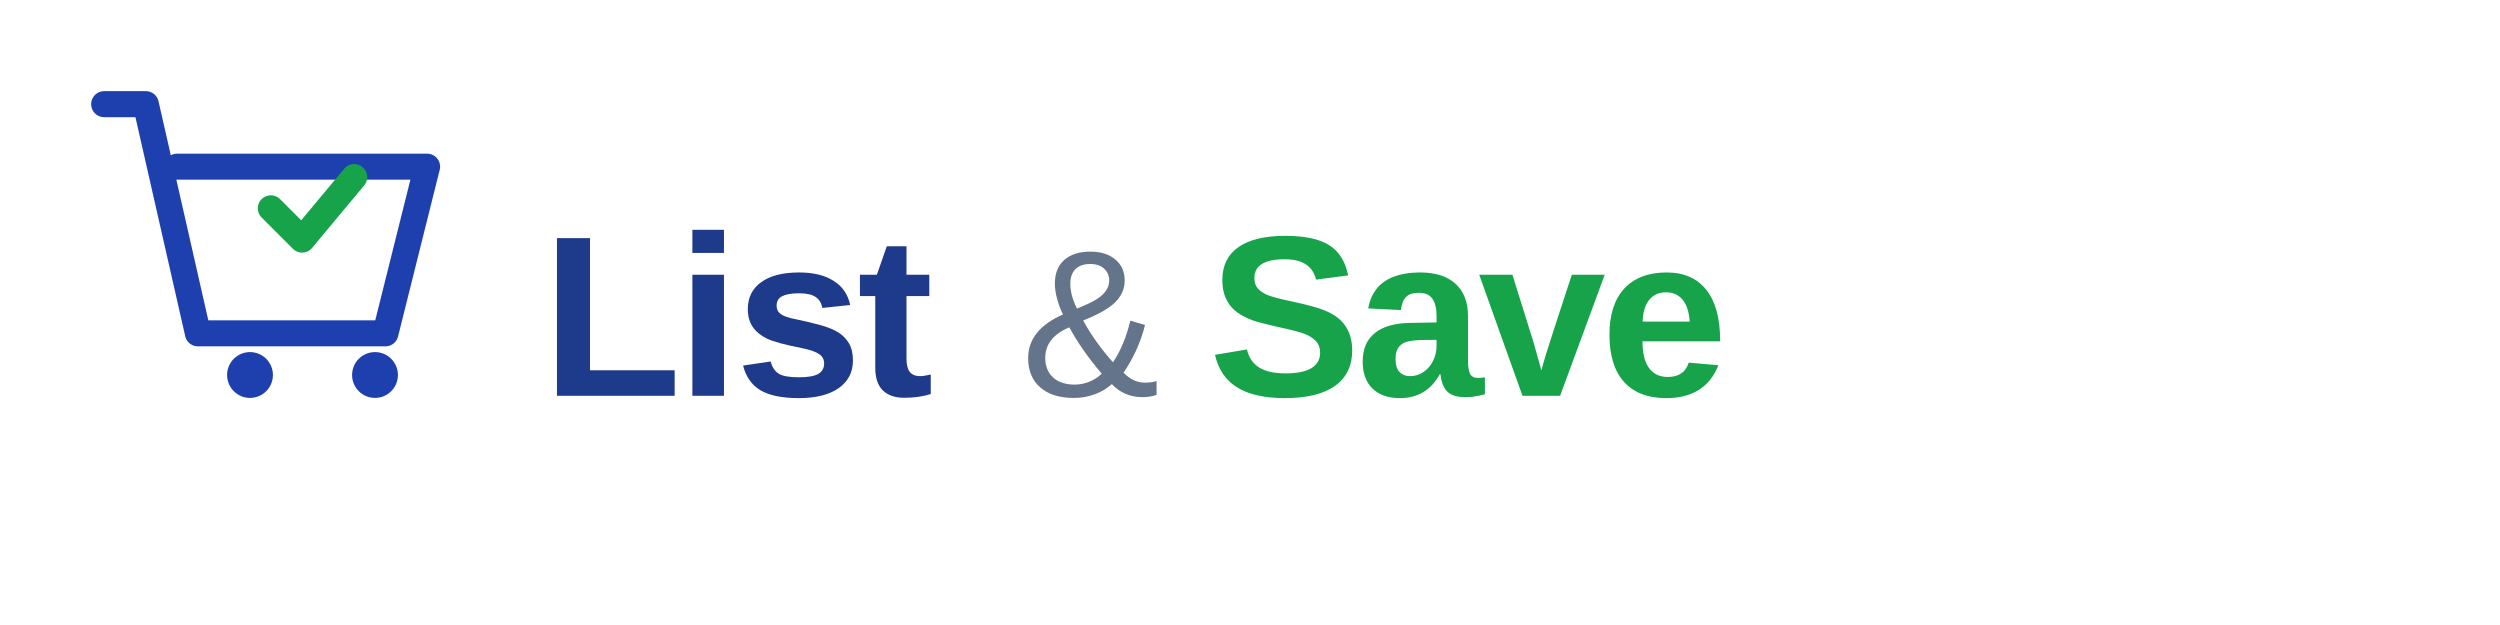
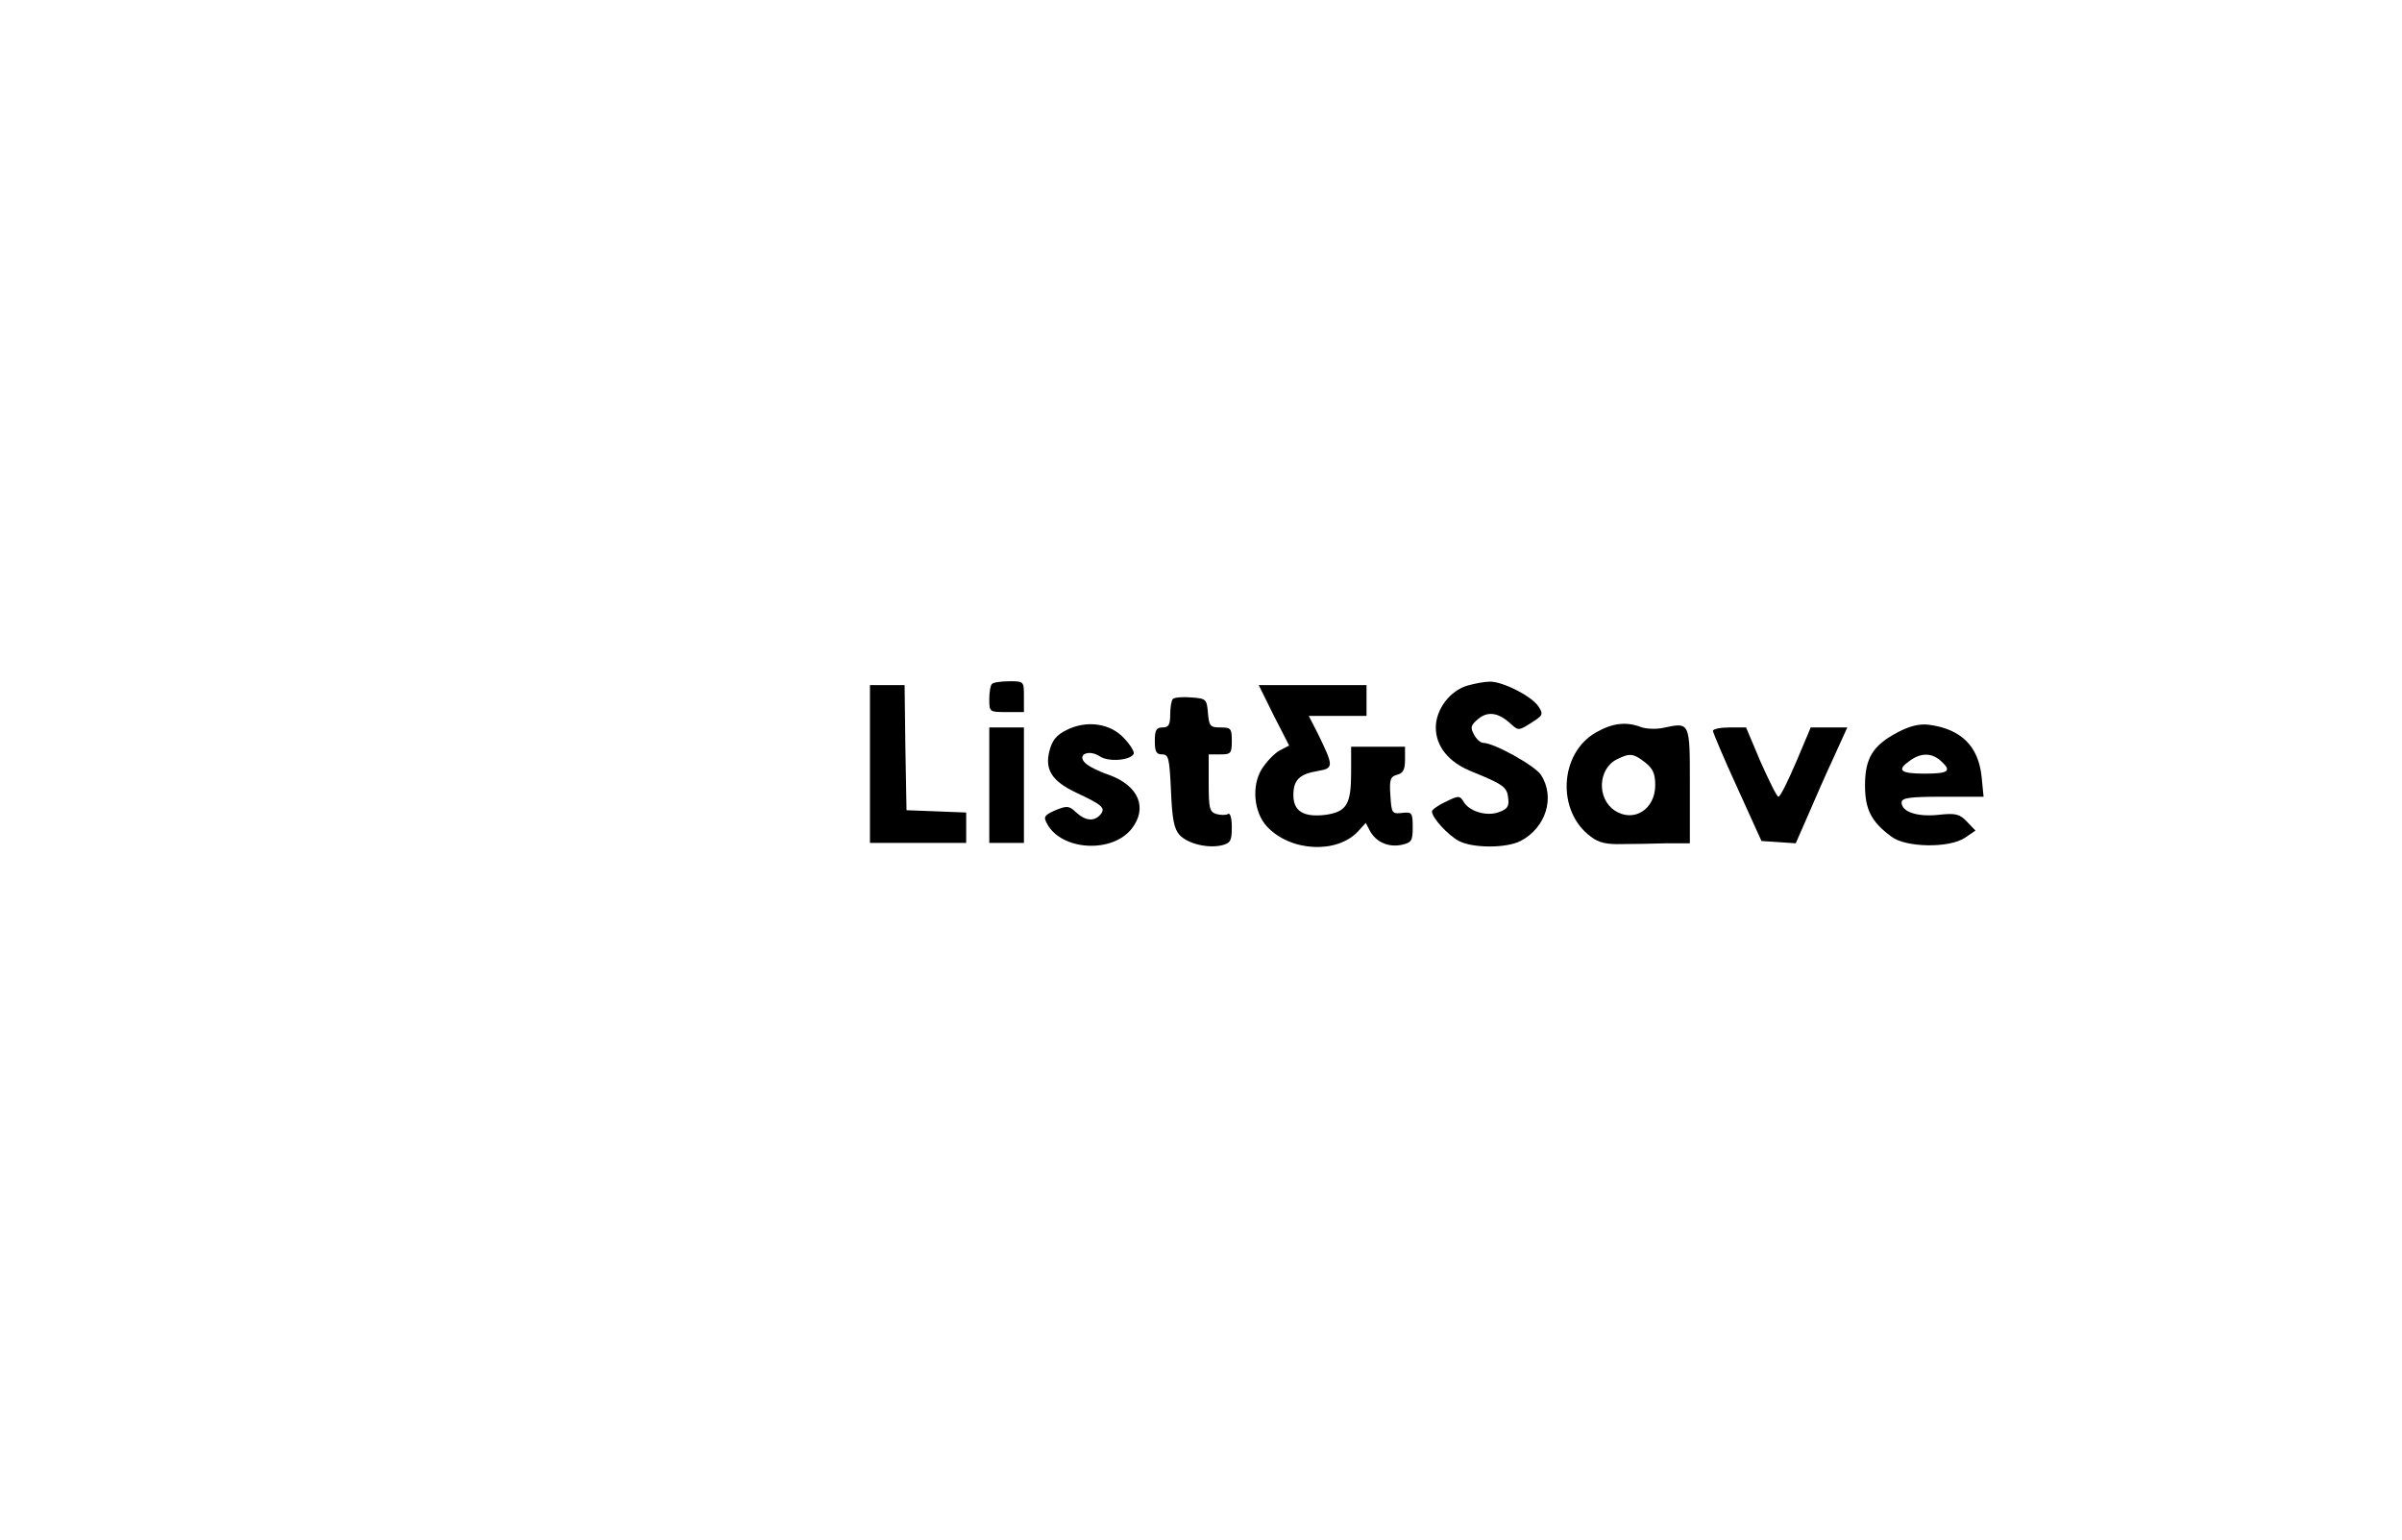
- <svg xmlns="http://www.w3.org/2000/svg" viewBox="0 0 240 60" role="img" aria-label="List&amp;Save">
-   <g transform="translate(8, 8)">
-     <path d="M2 2h4l5 22h18l4-16H9" stroke="#1e40af" stroke-width="2.5" stroke-linecap="round" stroke-linejoin="round" fill="none" />
-     <circle cx="16" cy="28" r="2.2" fill="#1e40af" />
-     <circle cx="28" cy="28" r="2.2" fill="#1e40af" />
-     <path d="M18 12l3 3 5-6" stroke="#16a34a" stroke-width="2.5" stroke-linecap="round" stroke-linejoin="round" fill="none" />
+ <svg xmlns="http://www.w3.org/2000/svg" version="1.0" width="624pt" height="400pt" viewBox="0 0 624 400" preserveAspectRatio="xMidYMid meet">
+   <g transform="translate(0,400) scale(0.1,-0.1)" fill="#000000" stroke="none">
+     <path d="M2577 2223 c-4 -3 -7 -21 -7 -40 0 -33 1 -33 45 -33 l45 0 0 40 c0 40 0 40 -38 40 -21 0 -42 -3 -45 -7z" />
+     <path d="M3813 2219 c-46 -13 -83 -62 -83 -109 0 -49 33 -90 92 -114 84 -34 93 -41 96 -69 3 -22 -2 -29 -24 -37 -32 -12 -79 2 -93 29 -9 14 -13 14 -45 -2 -20 -9 -36 -21 -36 -25 0 -17 42 -62 70 -77 37 -19 123 -19 160 0 66 34 91 114 53 172 -16 24 -122 83 -150 83 -7 0 -18 10 -24 22 -10 18 -8 24 11 40 25 21 53 17 85 -13 20 -18 21 -17 53 3 30 19 32 22 19 42 -17 27 -94 66 -127 65 -14 0 -39 -5 -57 -10z" />
+     <path d="M2260 2015 l0 -205 125 0 125 0 0 40 0 39 -77 3 -78 3 -3 163 -2 162 -45 0 -45 0 0 -205z" />
+     <path d="M3309 2141 l40 -78 -25 -13 c-14 -8 -34 -29 -46 -48 -27 -43 -21 -112 13 -149 61 -66 182 -72 237 -13 l20 22 11 -21 c16 -29 48 -43 82 -36 26 6 29 10 29 46 0 37 -2 40 -27 37 -27 -3 -28 -1 -31 45 -3 42 0 49 17 54 16 4 21 13 21 39 l0 34 -70 0 -70 0 0 -68 c0 -82 -12 -101 -66 -109 -57 -7 -84 9 -84 51 0 40 16 55 64 63 41 7 41 12 0 96 l-24 47 75 0 75 0 0 40 0 40 -140 0 -140 0 39 -79z" />
+     <path d="M3047 2184 c-4 -4 -7 -22 -7 -41 0 -26 -4 -33 -20 -33 -16 0 -20 -7 -20 -35 0 -28 4 -35 19 -35 17 0 19 -10 23 -94 3 -74 8 -99 22 -115 21 -23 74 -36 111 -27 22 6 25 12 25 47 0 24 -4 38 -10 34 -6 -3 -19 -3 -30 0 -18 6 -20 15 -20 81 l0 74 30 0 c28 0 30 3 30 35 0 32 -2 35 -29 35 -27 0 -30 3 -33 38 -3 36 -5 37 -43 40 -23 2 -44 0 -48 -4z" />
+     <path d="M2770 2103 c-26 -13 -37 -27 -44 -55 -12 -48 7 -78 71 -108 66 -31 76 -39 62 -56 -16 -19 -39 -17 -63 5 -19 18 -24 18 -54 6 -29 -13 -32 -17 -22 -35 37 -70 169 -78 220 -13 42 54 18 111 -57 139 -27 9 -55 23 -63 31 -24 22 8 37 37 18 22 -15 78 -11 88 6 3 4 -7 22 -23 39 -36 41 -99 50 -152 23z" />
+     <path d="M4146 2097 c-95 -54 -103 -205 -13 -271 21 -16 42 -20 80 -19 29 0 80 1 115 2 l62 0 0 150 c0 166 1 165 -69 150 -18 -4 -45 -3 -58 2 -39 15 -75 10 -117 -14z m128 -78 c20 -16 26 -29 26 -59 0 -63 -56 -98 -105 -66 -47 31 -44 108 5 133 34 17 43 16 74 -8z" />
+     <path d="M4931 2098 c-65 -34 -86 -67 -86 -138 0 -63 16 -95 69 -134 37 -28 149 -30 190 -3 l28 19 -22 23 c-19 20 -29 23 -74 18 -56 -6 -96 8 -96 32 0 12 20 15 106 15 l107 0 -5 51 c-8 80 -53 125 -137 136 -25 3 -49 -3 -80 -19z m111 -75 c29 -26 21 -33 -42 -33 -64 0 -74 9 -38 34 29 21 57 20 80 -1z" />
+     <path d="M2570 1960 l0 -150 45 0 45 0 0 150 0 150 -45 0 -45 0 0 -150z" />
+     <path d="M4450 2101 c0 -4 28 -71 63 -147 l63 -139 45 -3 44 -3 32 73 c17 40 47 108 67 151 l35 77 -47 0 -48 0 -38 -90 c-21 -49 -41 -90 -46 -90 -4 0 -24 41 -46 90 l-38 90 -43 0 c-24 0 -43 -4 -43 -9z" />
  </g>
-   <text x="52" y="38" font-family="'Segoe UI', Arial, sans-serif" font-size="22" font-weight="700" fill="#1e3a8a" letter-spacing="-0.5">List</text>
-   <text x="98" y="38" font-family="'Segoe UI', Arial, sans-serif" font-size="20" font-weight="400" fill="#64748b">&amp;</text>
-   <text x="116" y="38" font-family="'Segoe UI', Arial, sans-serif" font-size="22" font-weight="700" fill="#16a34a" letter-spacing="-0.5">Save</text>
</svg>
